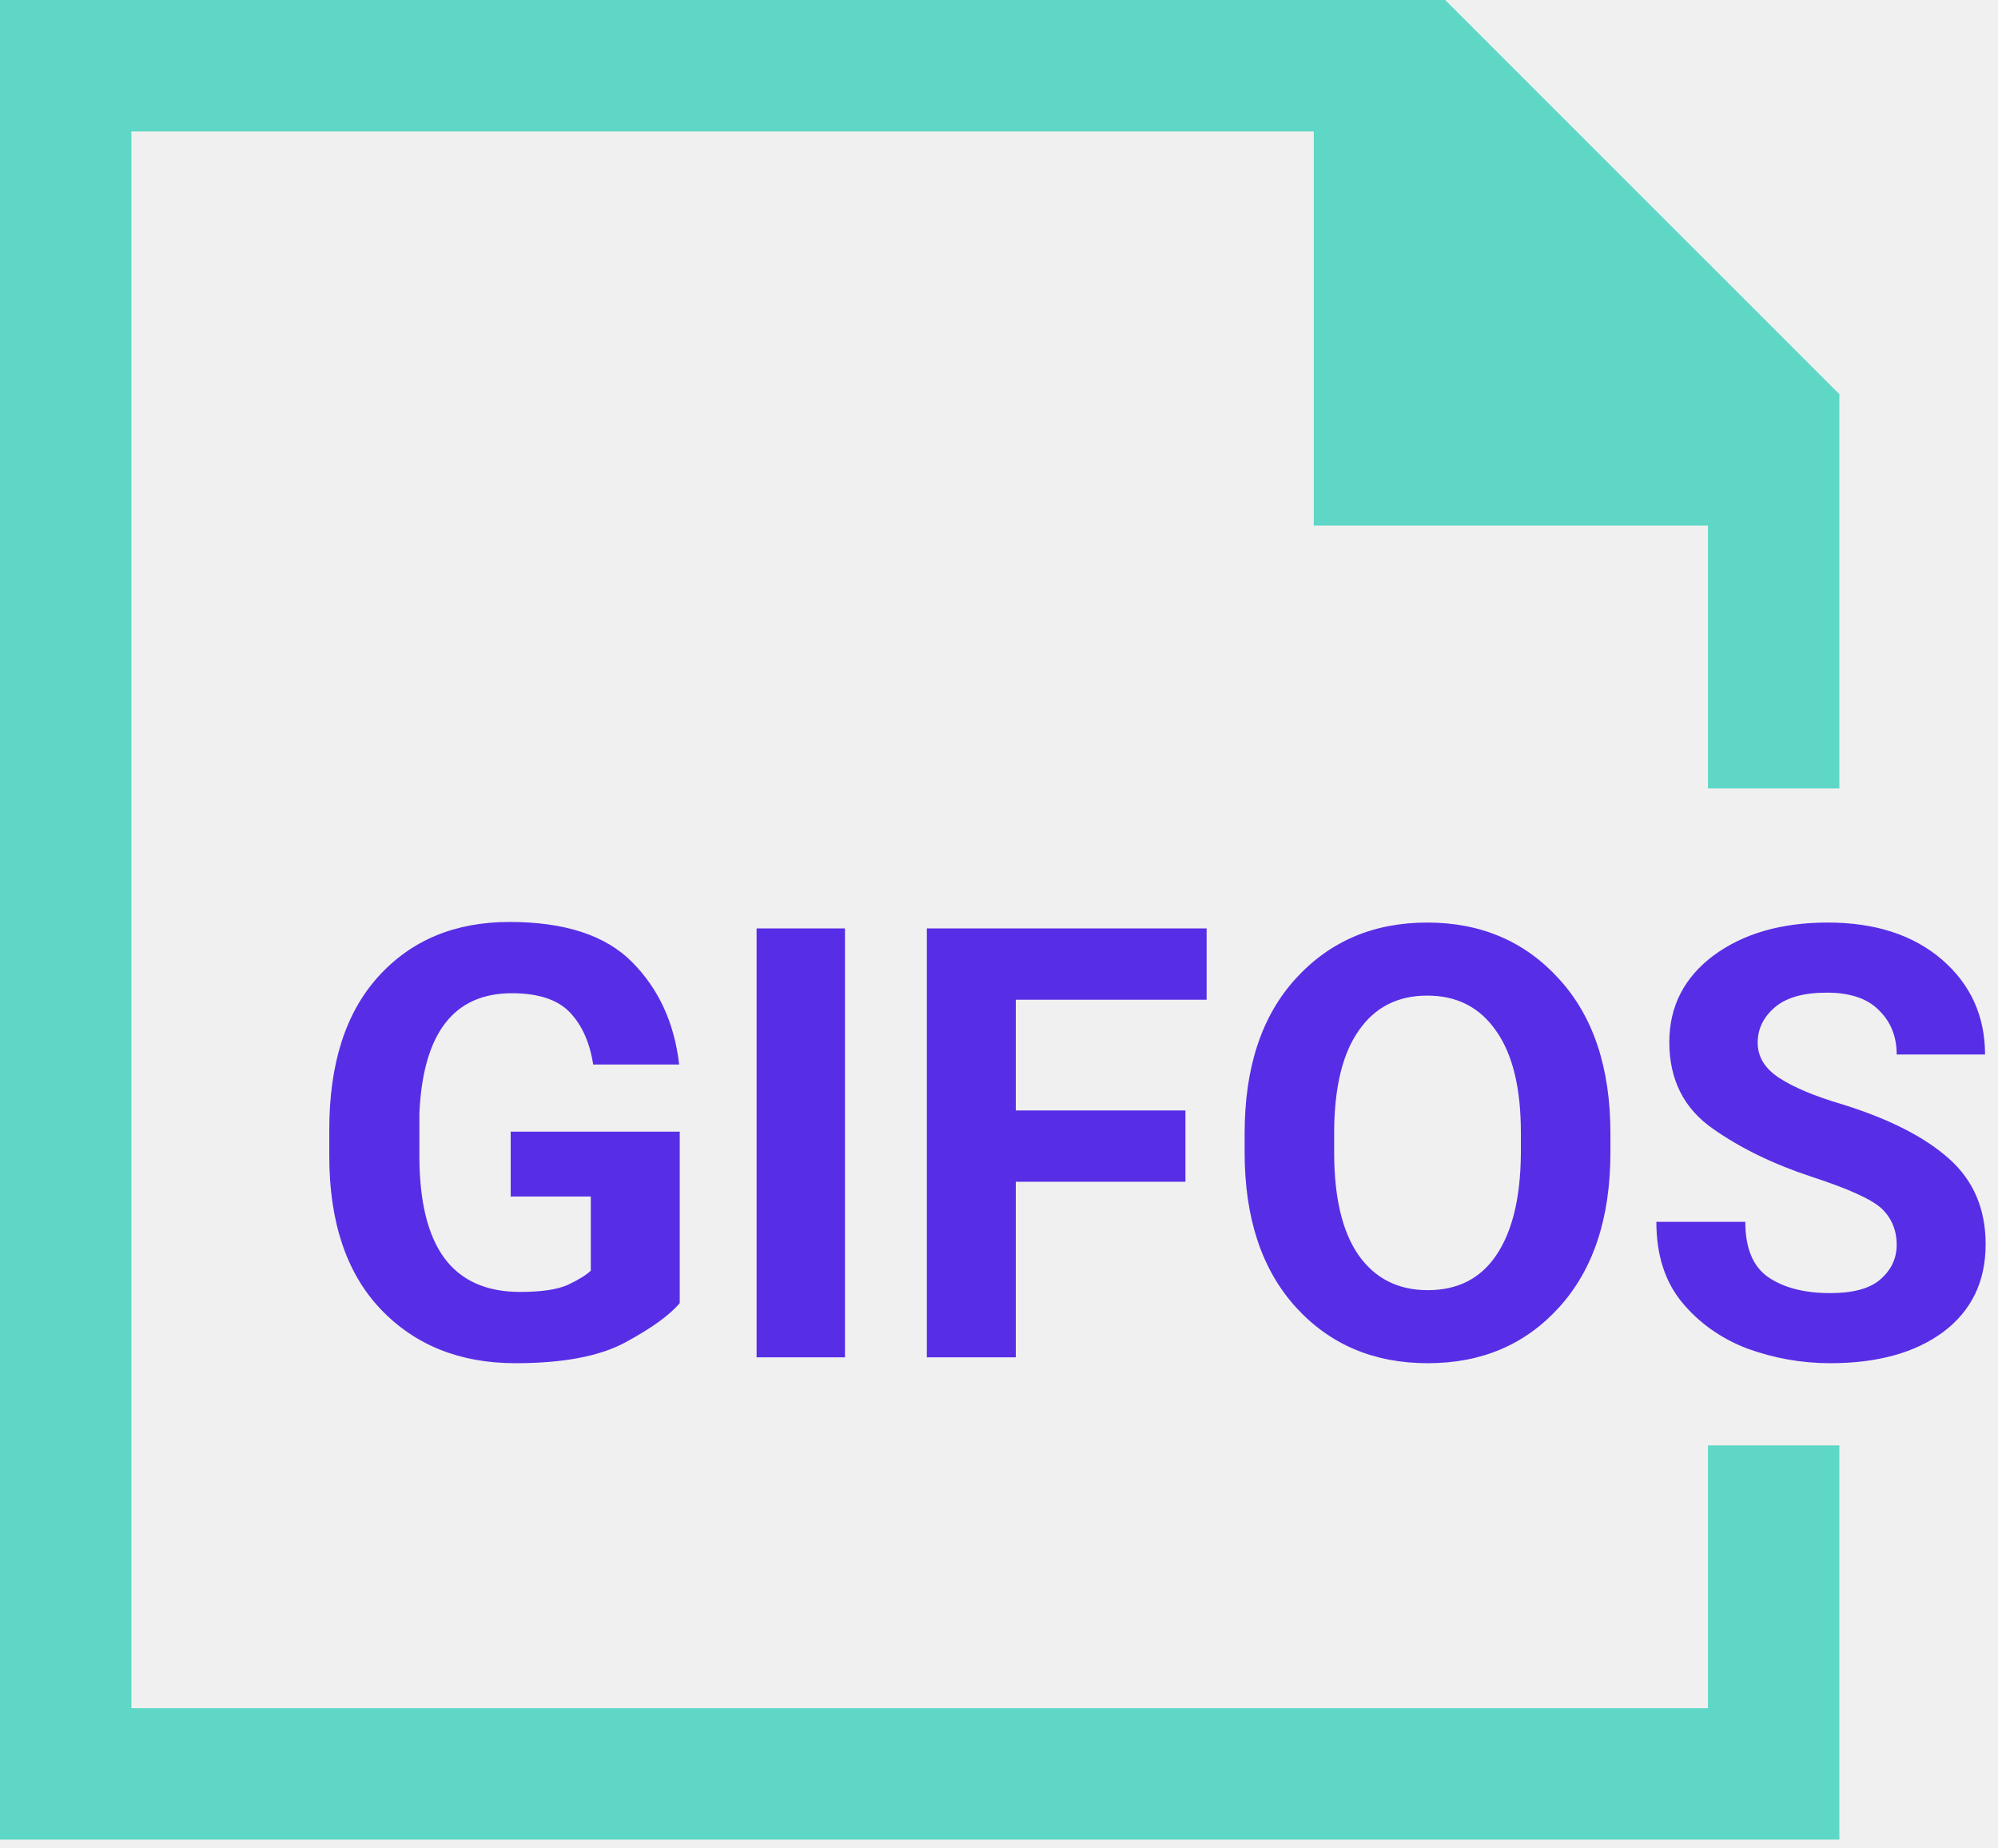
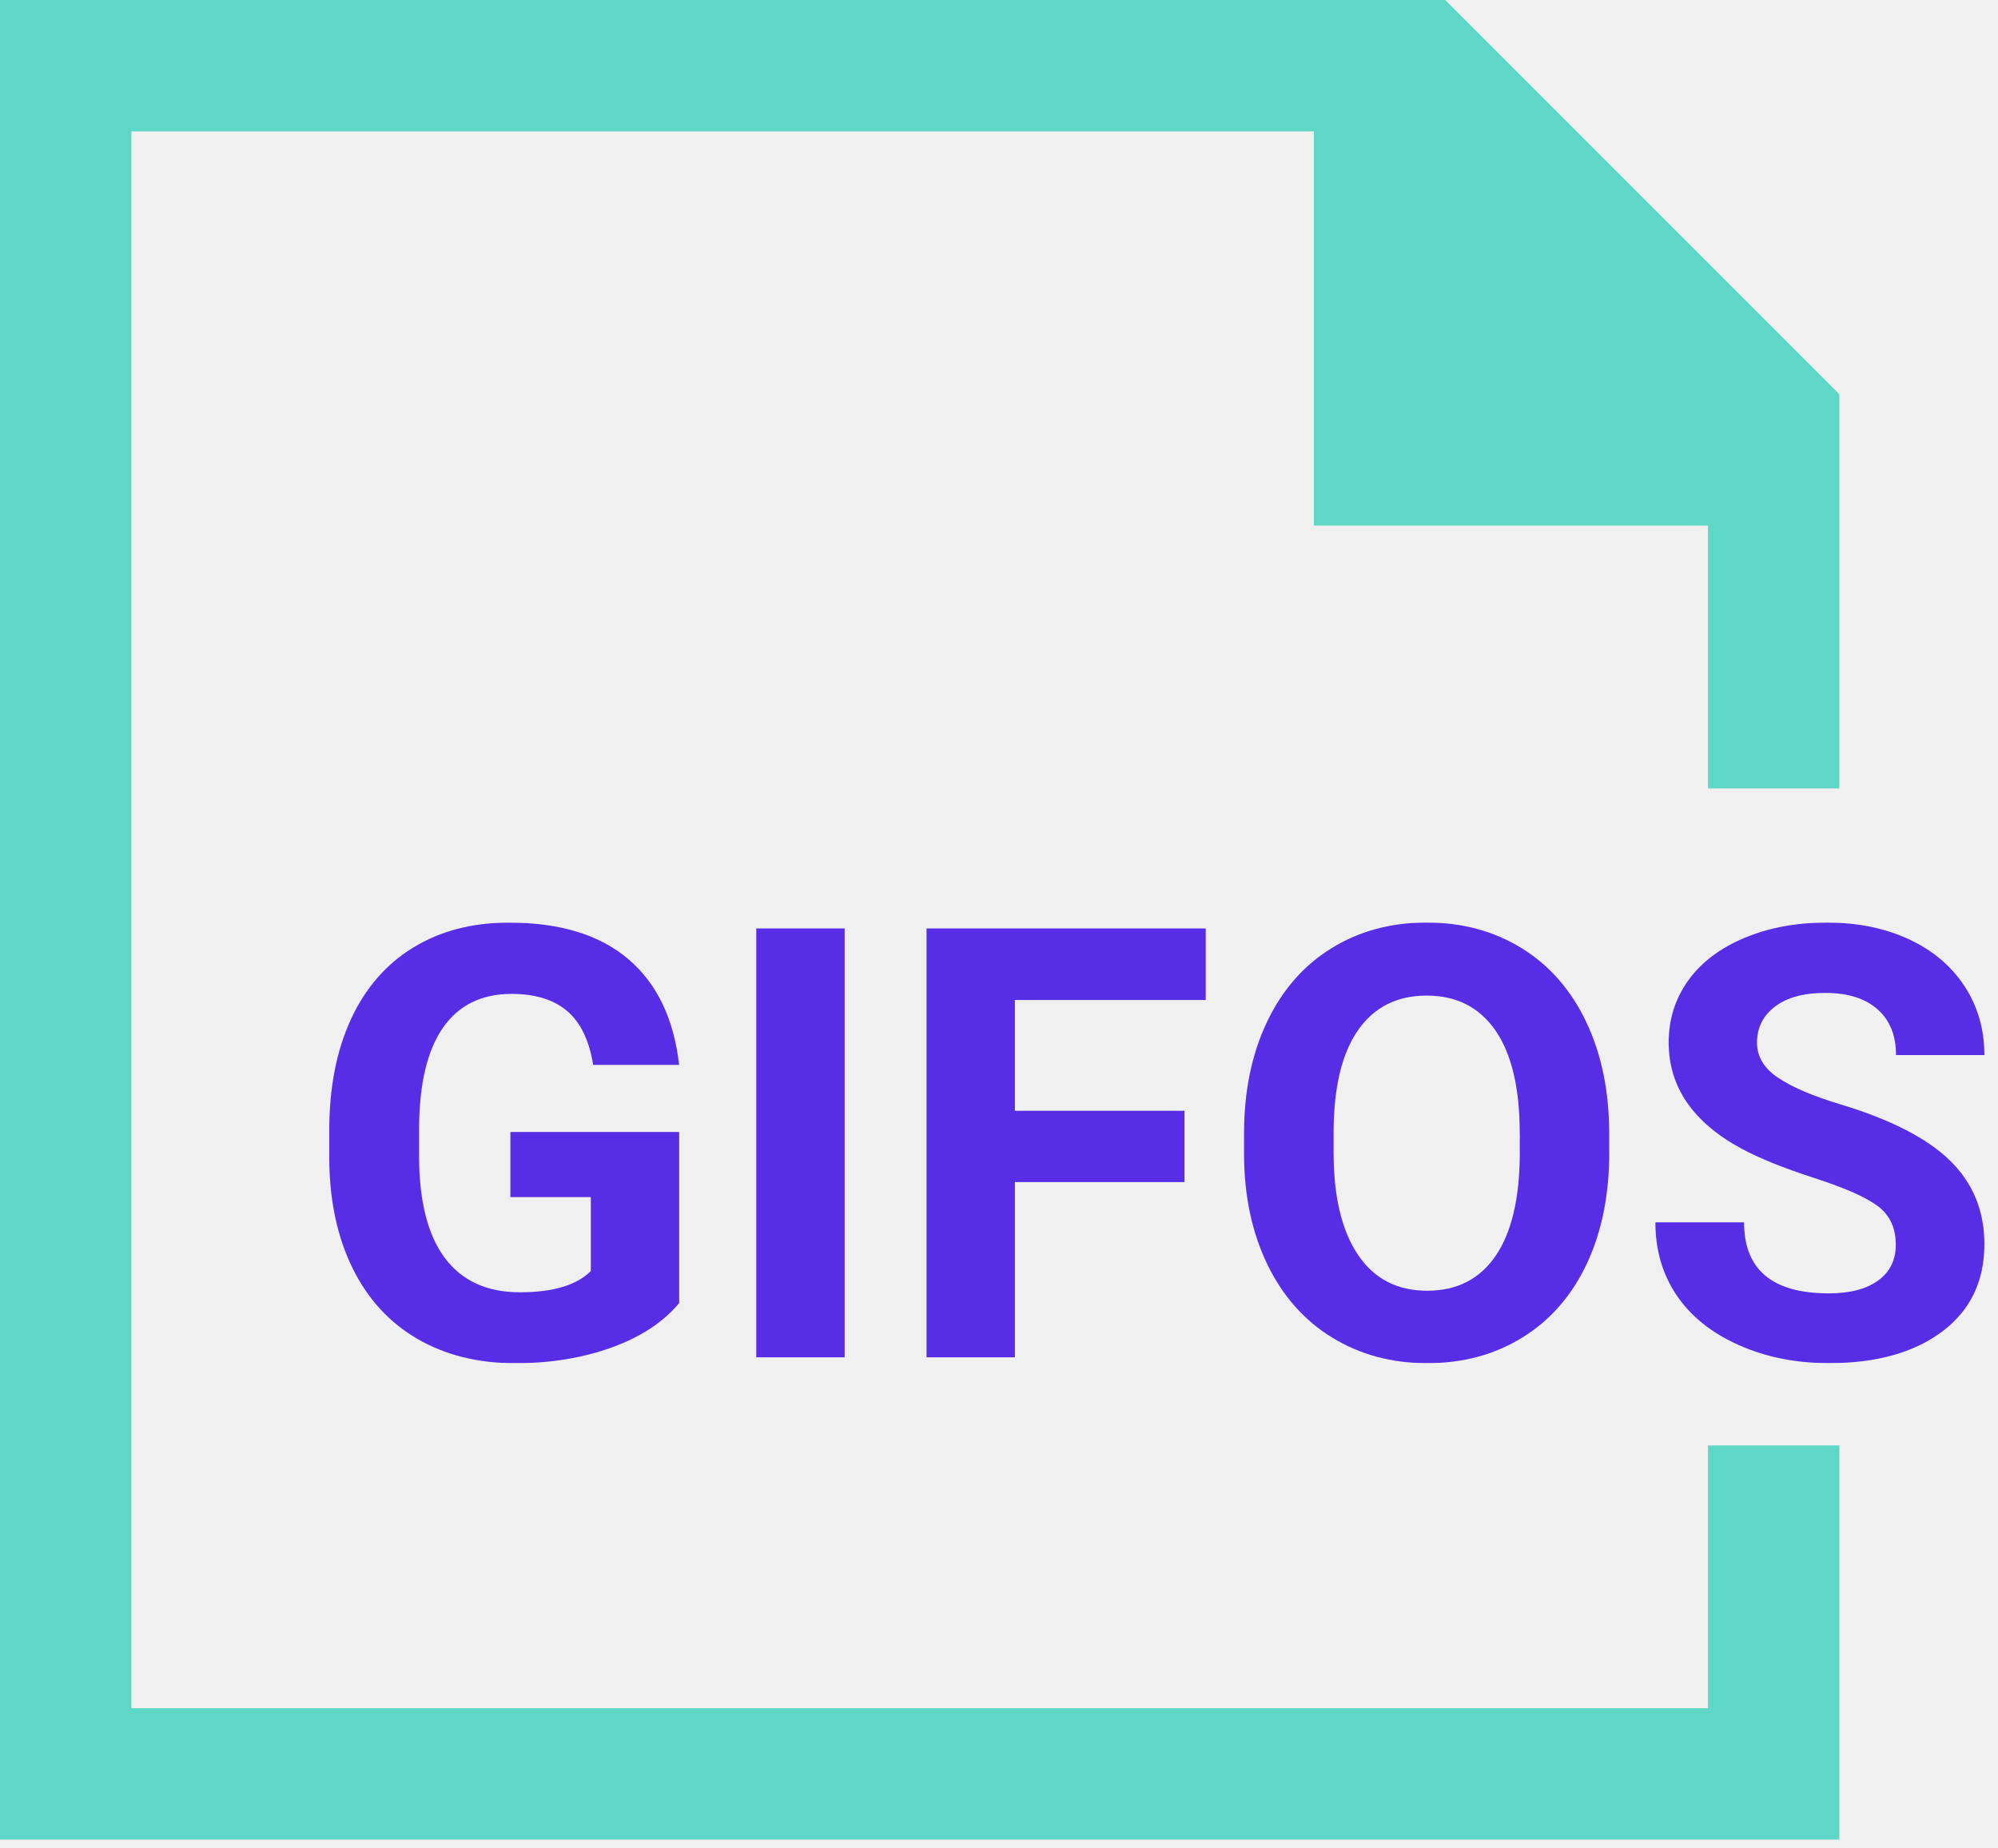
- <svg xmlns="http://www.w3.org/2000/svg" xmlns:xlink="http://www.w3.org/1999/xlink" width="53px" height="49px" viewBox="0 0 53 49" version="1.1">
-   <defs>
-     <polygon id="path-1" points="0.837 0.943 48.53 0.943 48.53 20.46 0.837 20.46" />
-   </defs>
-   <g id="GIFOS" stroke="none" stroke-width="1" fill="none" fill-rule="evenodd">
-     <g id="00-UI-Kit" transform="translate(-347, -2463)">
+ <svg xmlns="http://www.w3.org/2000/svg" version="1.1" id="Layer_1" x="0px" y="0px" width="53px" height="49px" viewBox="0 0 53 49" enable-background="new 0 0 53 49" xml:space="preserve">
+   <g id="GIFOS_1_">
+     <g id="_x30_0-UI-Kit" transform="translate(-347, -2463)">
      <g id="logo-mobile" transform="translate(347, 2463)">
        <g id="Group-5">
-           <polygon id="Fill-1" fill="#5ED7C6" points="0 -0 0 48.791 48.792 48.791 48.792 38.336 45.306 38.336 45.306 45.306 3.485 45.306 3.485 3.485 34.851 3.485 34.851 13.94 45.306 13.94 45.306 20.911 48.792 20.911 48.792 10.455 38.336 -0" />
+           <polygon id="Fill-1" fill="#5ED7C6" points="0,0 0,48.791 48.791,48.791 48.791,38.336 45.307,38.336 45.307,45.307       3.485,45.307 3.485,3.485 34.852,3.485 34.852,13.94 45.307,13.94 45.307,20.911 48.791,20.911 48.791,10.455 38.336,0     " />
          <g id="Group-4" transform="translate(7, 16)">
-             <mask id="mask-2" fill="white">
-               <use xlink:href="#path-1" />
+             <g id="Clip-3">
+ 					</g>
+             <defs>
+               <filter id="Adobe_OpacityMaskFilter" filterUnits="userSpaceOnUse" x="1.734" y="8.469" width="43.906" height="11.688">
+                 <feColorMatrix type="matrix" values="1 0 0 0 0  0 1 0 0 0  0 0 1 0 0  0 0 0 1 0" />
+               </filter>
+             </defs>
+             <mask maskUnits="userSpaceOnUse" x="1.734" y="8.469" width="43.906" height="11.688" id="mask-2">
+               <g filter="url(#Adobe_OpacityMaskFilter)">
+                 <polygon id="path-1" fill="#FFFFFF" points="0.837,0.943 48.529,0.943 48.529,20.46 0.837,20.46        " />
+               </g>
            </mask>
-             <g id="Clip-3" />
-             <text id="GIFOS" mask="url(#mask-2)" font-family="Roboto-Black, Roboto" font-size="16" font-weight="700" fill="#572EE5">
-               <tspan x="1" y="20">GIFOS</tspan>
-             </text>
+             <g mask="url(#mask-2)" enable-background="new    ">
+               <path fill="#572EE5" d="M11.016,18.563c-0.422,0.505-1.019,0.897-1.789,1.176c-0.771,0.278-1.625,0.418-2.563,0.418        c-0.984,0-1.848-0.215-2.59-0.645s-1.315-1.054-1.719-1.871c-0.404-0.817-0.611-1.778-0.621-2.883v-0.773        c0-1.136,0.191-2.118,0.574-2.949s0.935-1.466,1.656-1.906c0.721-0.44,1.566-0.66,2.535-0.66c1.349,0,2.403,0.321,3.164,0.965        c0.76,0.644,1.211,1.579,1.352,2.809H8.734c-0.104-0.651-0.335-1.128-0.691-1.43c-0.357-0.302-0.848-0.453-1.473-0.453        c-0.797,0-1.404,0.3-1.82,0.898c-0.417,0.599-0.628,1.489-0.633,2.672v0.727c0,1.192,0.227,2.094,0.68,2.703        s1.117,0.914,1.992,0.914c0.88,0,1.508-0.188,1.883-0.563V15.75H6.539v-1.727h4.477V18.563z" />
+               <path fill="#572EE5" d="M15.406,20h-2.344V8.625h2.344V20z" />
+               <path fill="#572EE5" d="M24.422,15.352h-4.5V20h-2.344V8.625h7.406v1.898h-5.063v2.938h4.5V15.352z" />
+               <path fill="#572EE5" d="M35.688,14.57c0,1.12-0.198,2.102-0.594,2.945c-0.396,0.844-0.963,1.495-1.699,1.953        c-0.737,0.458-1.582,0.688-2.535,0.688c-0.943,0-1.784-0.227-2.523-0.68c-0.74-0.453-1.313-1.101-1.719-1.941        S26.005,15.727,26,14.633V14.07c0-1.12,0.201-2.105,0.605-2.957c0.403-0.852,0.974-1.505,1.711-1.961        c0.736-0.456,1.579-0.684,2.527-0.684c0.947,0,1.79,0.228,2.527,0.684c0.736,0.456,1.307,1.109,1.711,1.961        c0.403,0.852,0.605,1.835,0.605,2.949V14.57z M33.313,14.055c0-1.192-0.214-2.099-0.641-2.719        c-0.428-0.62-1.037-0.93-1.828-0.93c-0.787,0-1.394,0.306-1.82,0.918c-0.428,0.612-0.644,1.509-0.648,2.691v0.555        c0,1.161,0.213,2.063,0.641,2.703c0.427,0.641,1.041,0.961,1.844,0.961c0.786,0,1.391-0.309,1.813-0.926        s0.635-1.517,0.641-2.699V14.055z" />
+               <path fill="#572EE5" d="M43.289,17.016c0-0.442-0.156-0.782-0.469-1.02s-0.875-0.487-1.688-0.75s-1.456-0.522-1.93-0.777        c-1.292-0.698-1.938-1.638-1.938-2.82c0-0.614,0.173-1.163,0.52-1.645c0.346-0.481,0.844-0.858,1.492-1.129        s1.376-0.406,2.184-0.406c0.813,0,1.536,0.147,2.172,0.441c0.635,0.294,1.129,0.71,1.48,1.246s0.527,1.146,0.527,1.828h-2.344        c0-0.521-0.164-0.926-0.492-1.215s-0.789-0.434-1.383-0.434c-0.573,0-1.019,0.121-1.336,0.363        c-0.318,0.242-0.477,0.562-0.477,0.957c0,0.37,0.186,0.68,0.559,0.93c0.372,0.25,0.92,0.484,1.645,0.703        c1.333,0.401,2.305,0.898,2.914,1.492s0.914,1.333,0.914,2.219c0,0.984-0.373,1.757-1.117,2.316        c-0.745,0.56-1.748,0.84-3.008,0.84c-0.875,0-1.672-0.16-2.391-0.48s-1.268-0.759-1.645-1.316        c-0.378-0.558-0.566-1.203-0.566-1.938h2.352c0,1.255,0.75,1.883,2.25,1.883c0.557,0,0.992-0.113,1.305-0.34        S43.289,17.422,43.289,17.016z" />
+             </g>
          </g>
        </g>
      </g>
    </g>
  </g>
</svg>
